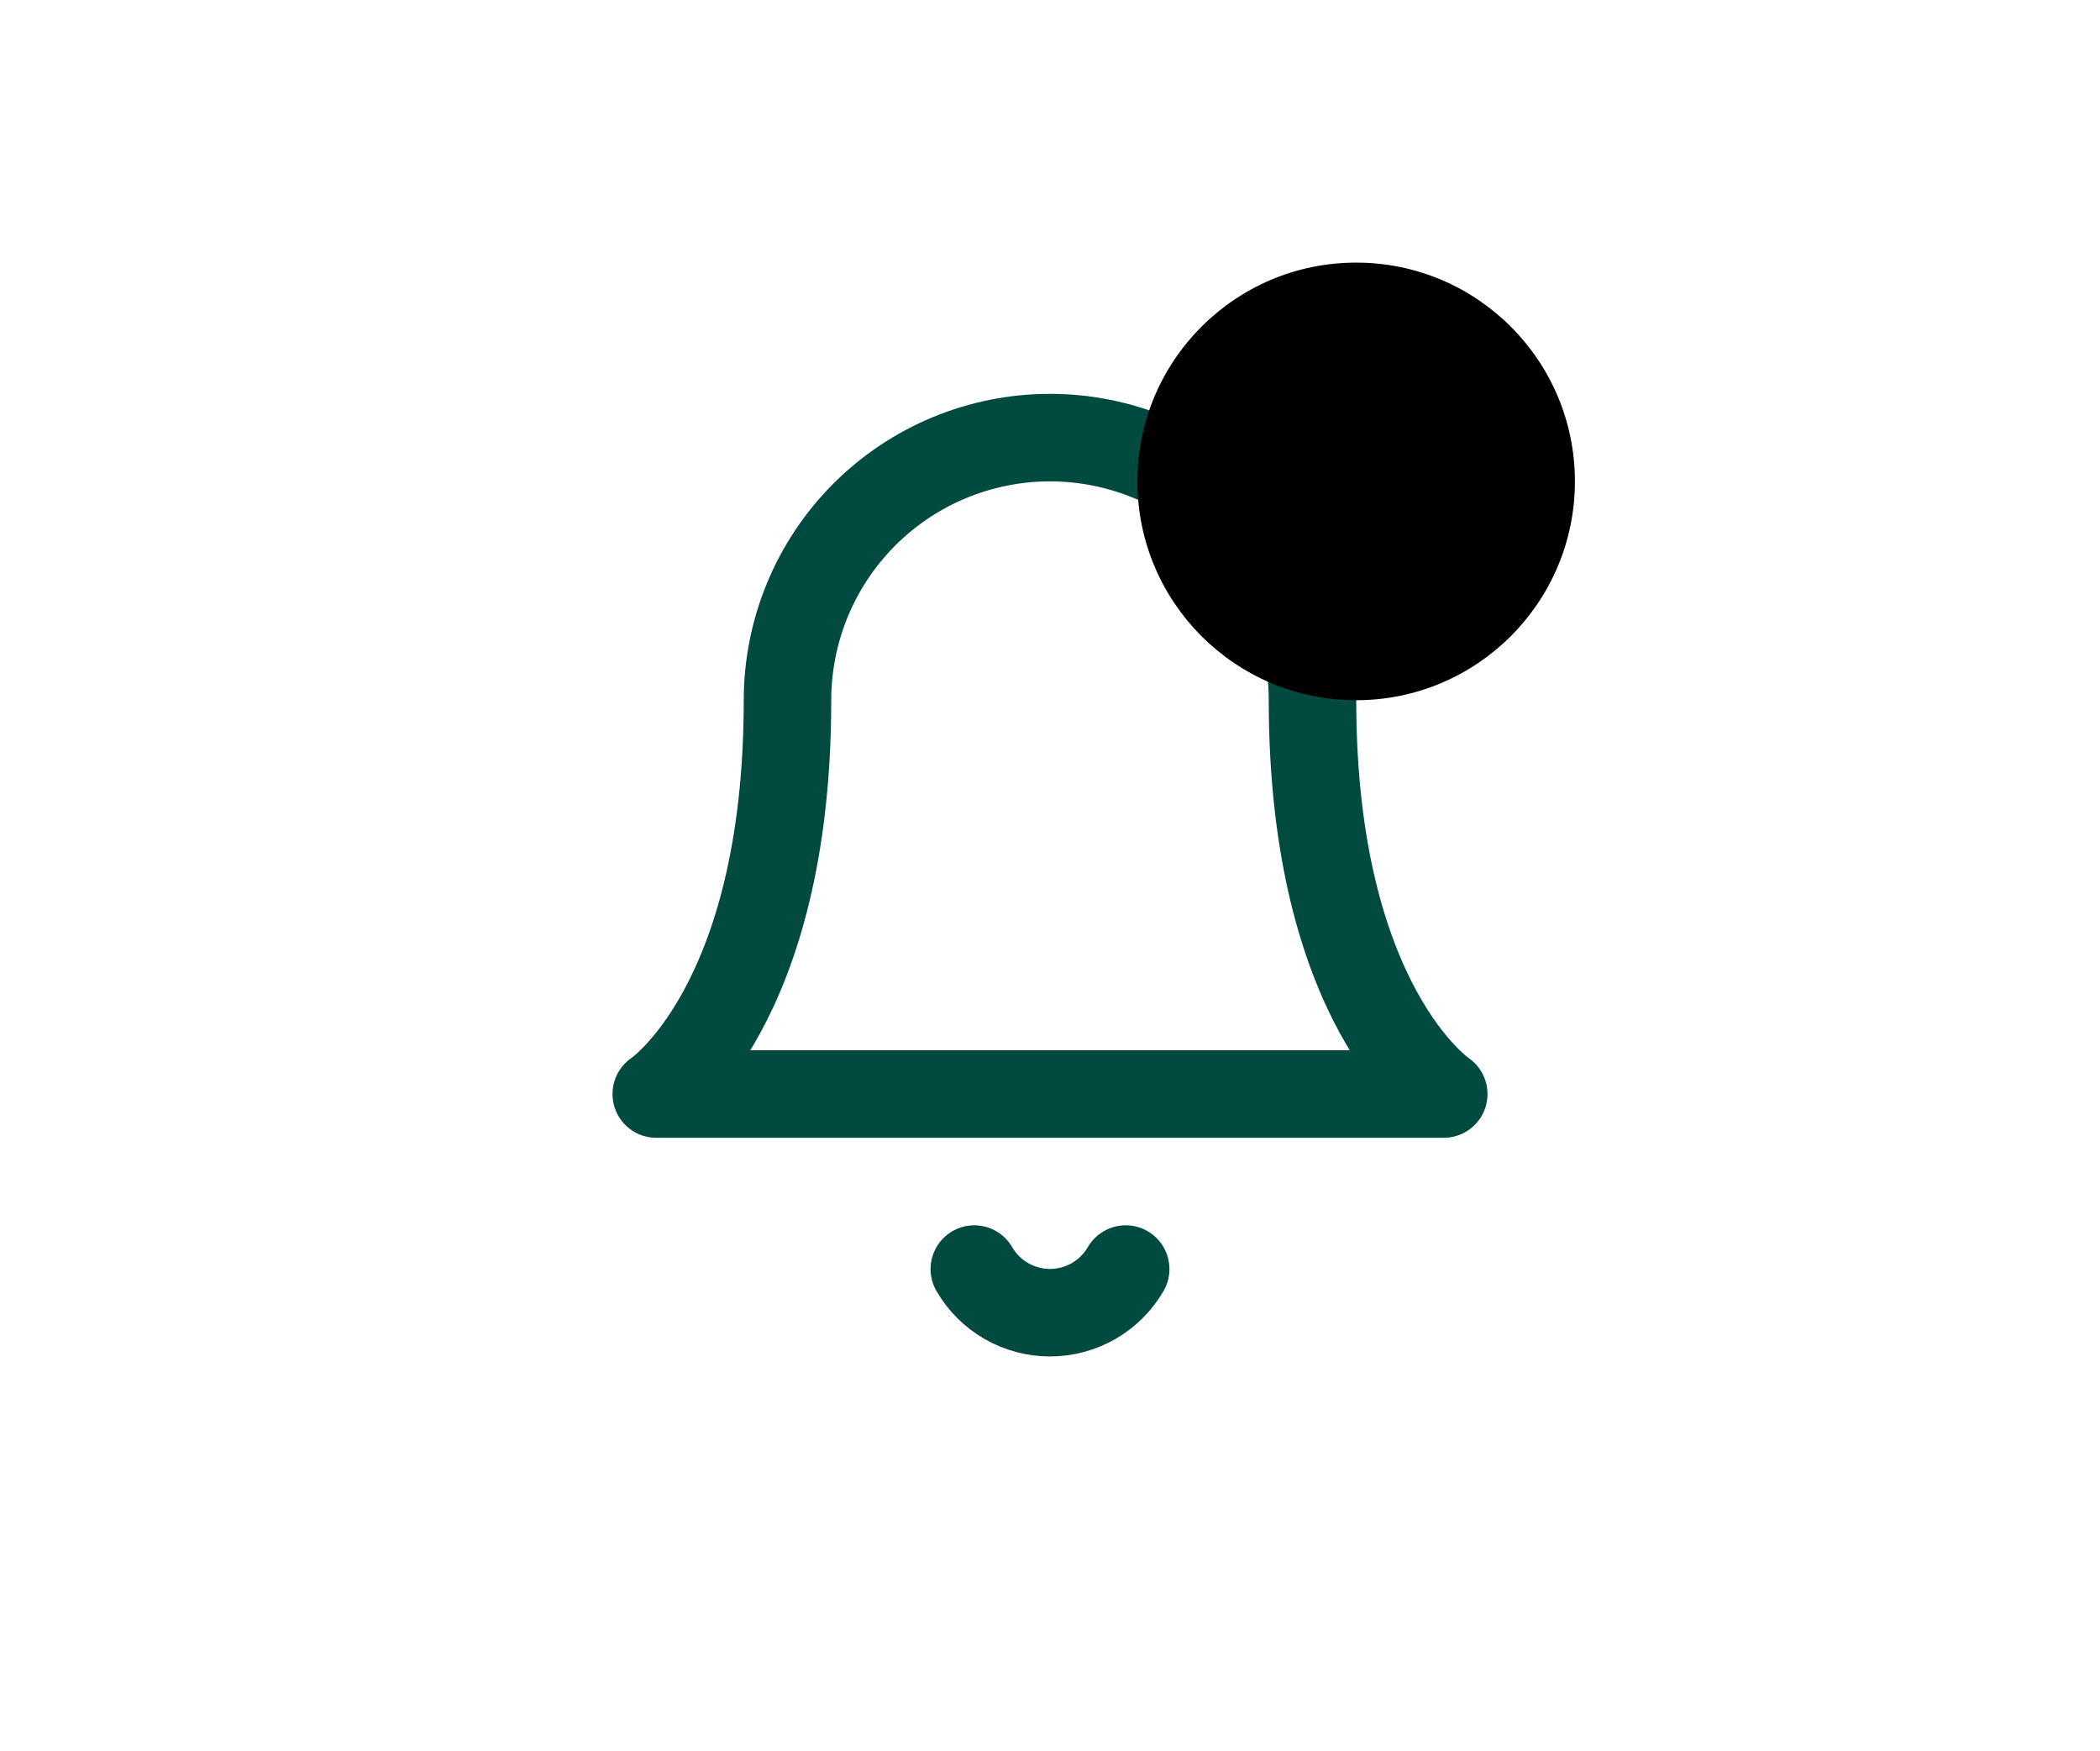
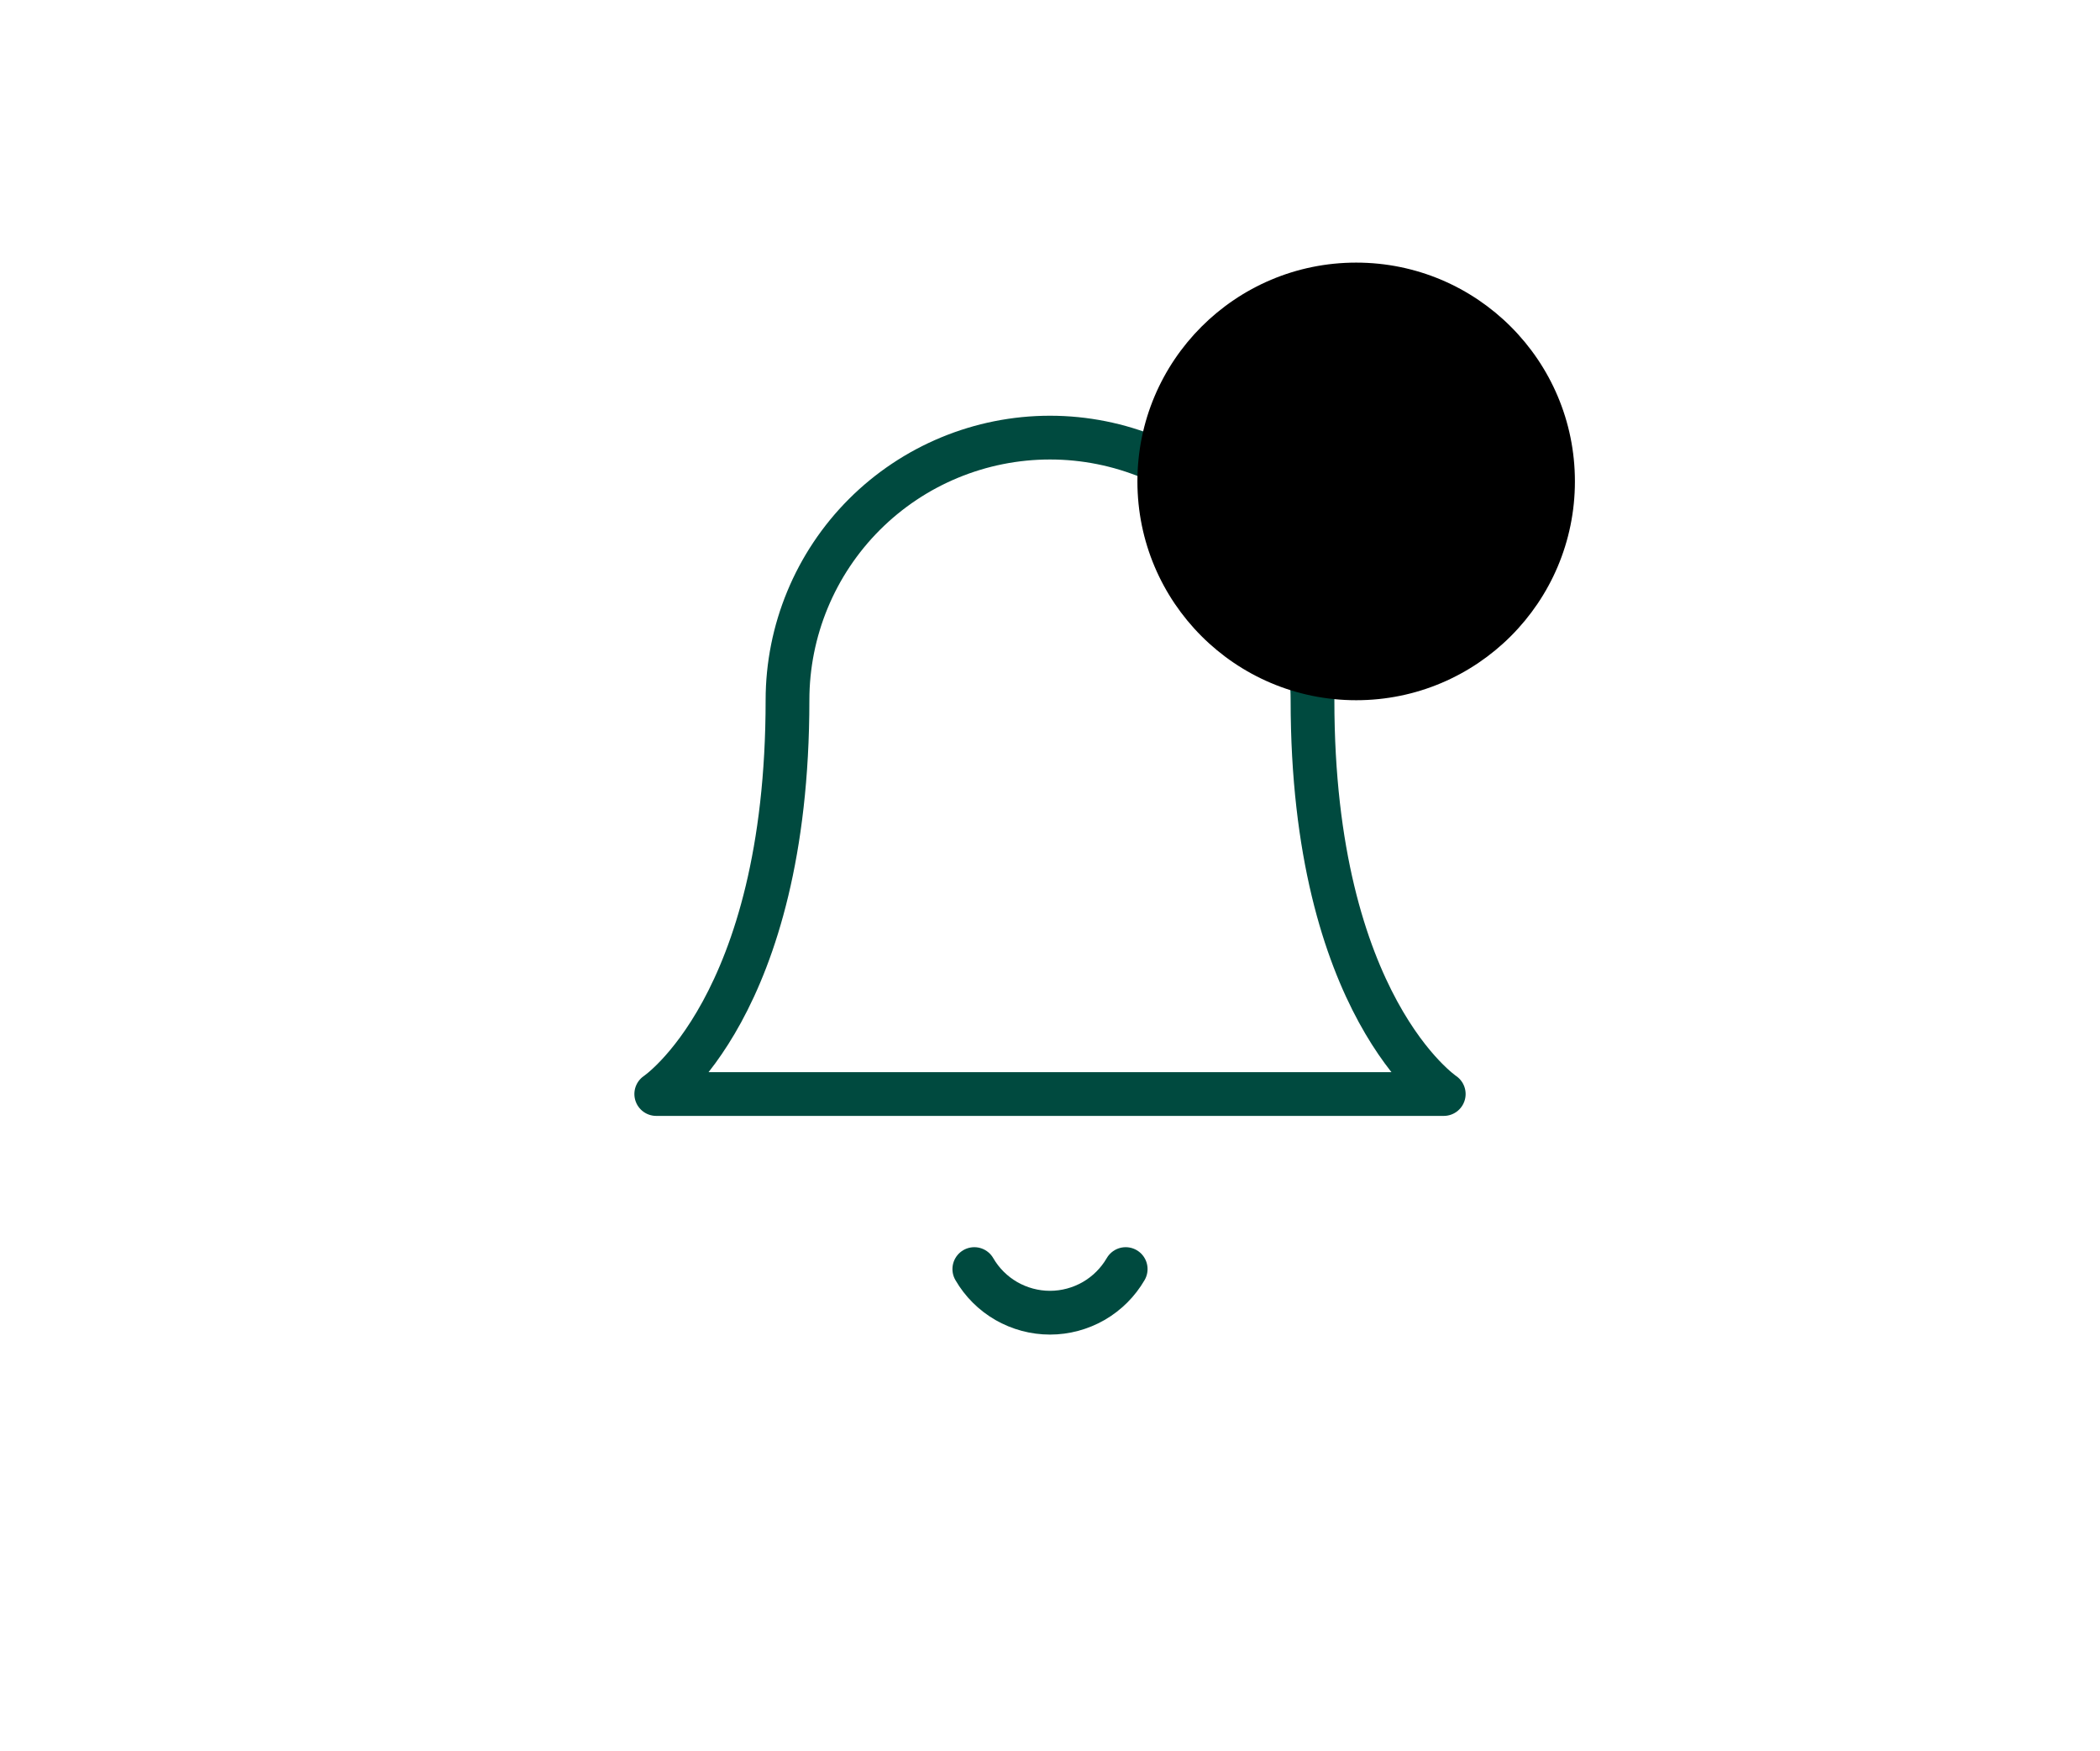
<svg xmlns="http://www.w3.org/2000/svg" width="48" height="40" viewBox="0 0 48 40" fill="none">
-   <path d="M30 16C30 14.409 29.368 12.883 28.243 11.757C27.117 10.632 25.591 10 24 10C22.409 10 20.883 10.632 19.757 11.757C18.632 12.883 18 14.409 18 16C18 23 15 25 15 25H33C33 25 30 23 30 16Z" stroke="#004A3F" stroke-width="2" stroke-linecap="round" stroke-linejoin="round" />
-   <path d="M25.73 29C25.554 29.303 25.301 29.555 24.998 29.73C24.694 29.904 24.35 29.997 24 29.997C23.649 29.997 23.305 29.904 23.001 29.73C22.698 29.555 22.445 29.303 22.27 29" stroke="#004A3F" stroke-width="2" stroke-linecap="round" stroke-linejoin="round" />
+   <path d="M30 16C30 14.409 29.368 12.883 28.243 11.757C27.117 10.632 25.591 10 24 10C22.409 10 20.883 10.632 19.757 11.757C18.632 12.883 18 14.409 18 16C18 23 15 25 15 25H33C33 25 30 23 30 16Z" stroke="#004A3F" strokeWidth="2" stroke-linecap="round" stroke-linejoin="round" />
+   <path d="M25.73 29C25.554 29.303 25.301 29.555 24.998 29.73C24.694 29.904 24.35 29.997 24 29.997C23.649 29.997 23.305 29.904 23.001 29.73C22.698 29.555 22.445 29.303 22.27 29" stroke="#004A3F" strokeWidth="2" stroke-linecap="round" stroke-linejoin="round" />
  <circle cx="30.998" cy="11.001" r="5" fill="url(#paint0_linear_42_12220)" />
  <defs>
    <linearGradient id="paint0_linear_42_12220" x1="30.998" y1="16.12" x2="30.998" y2="6.03" gradientUnits="userSpaceOnUse">
      <stop stopColor="#00C0F4" />
      <stop offset="1" stopColor="#12ECA0" />
    </linearGradient>
  </defs>
</svg>
